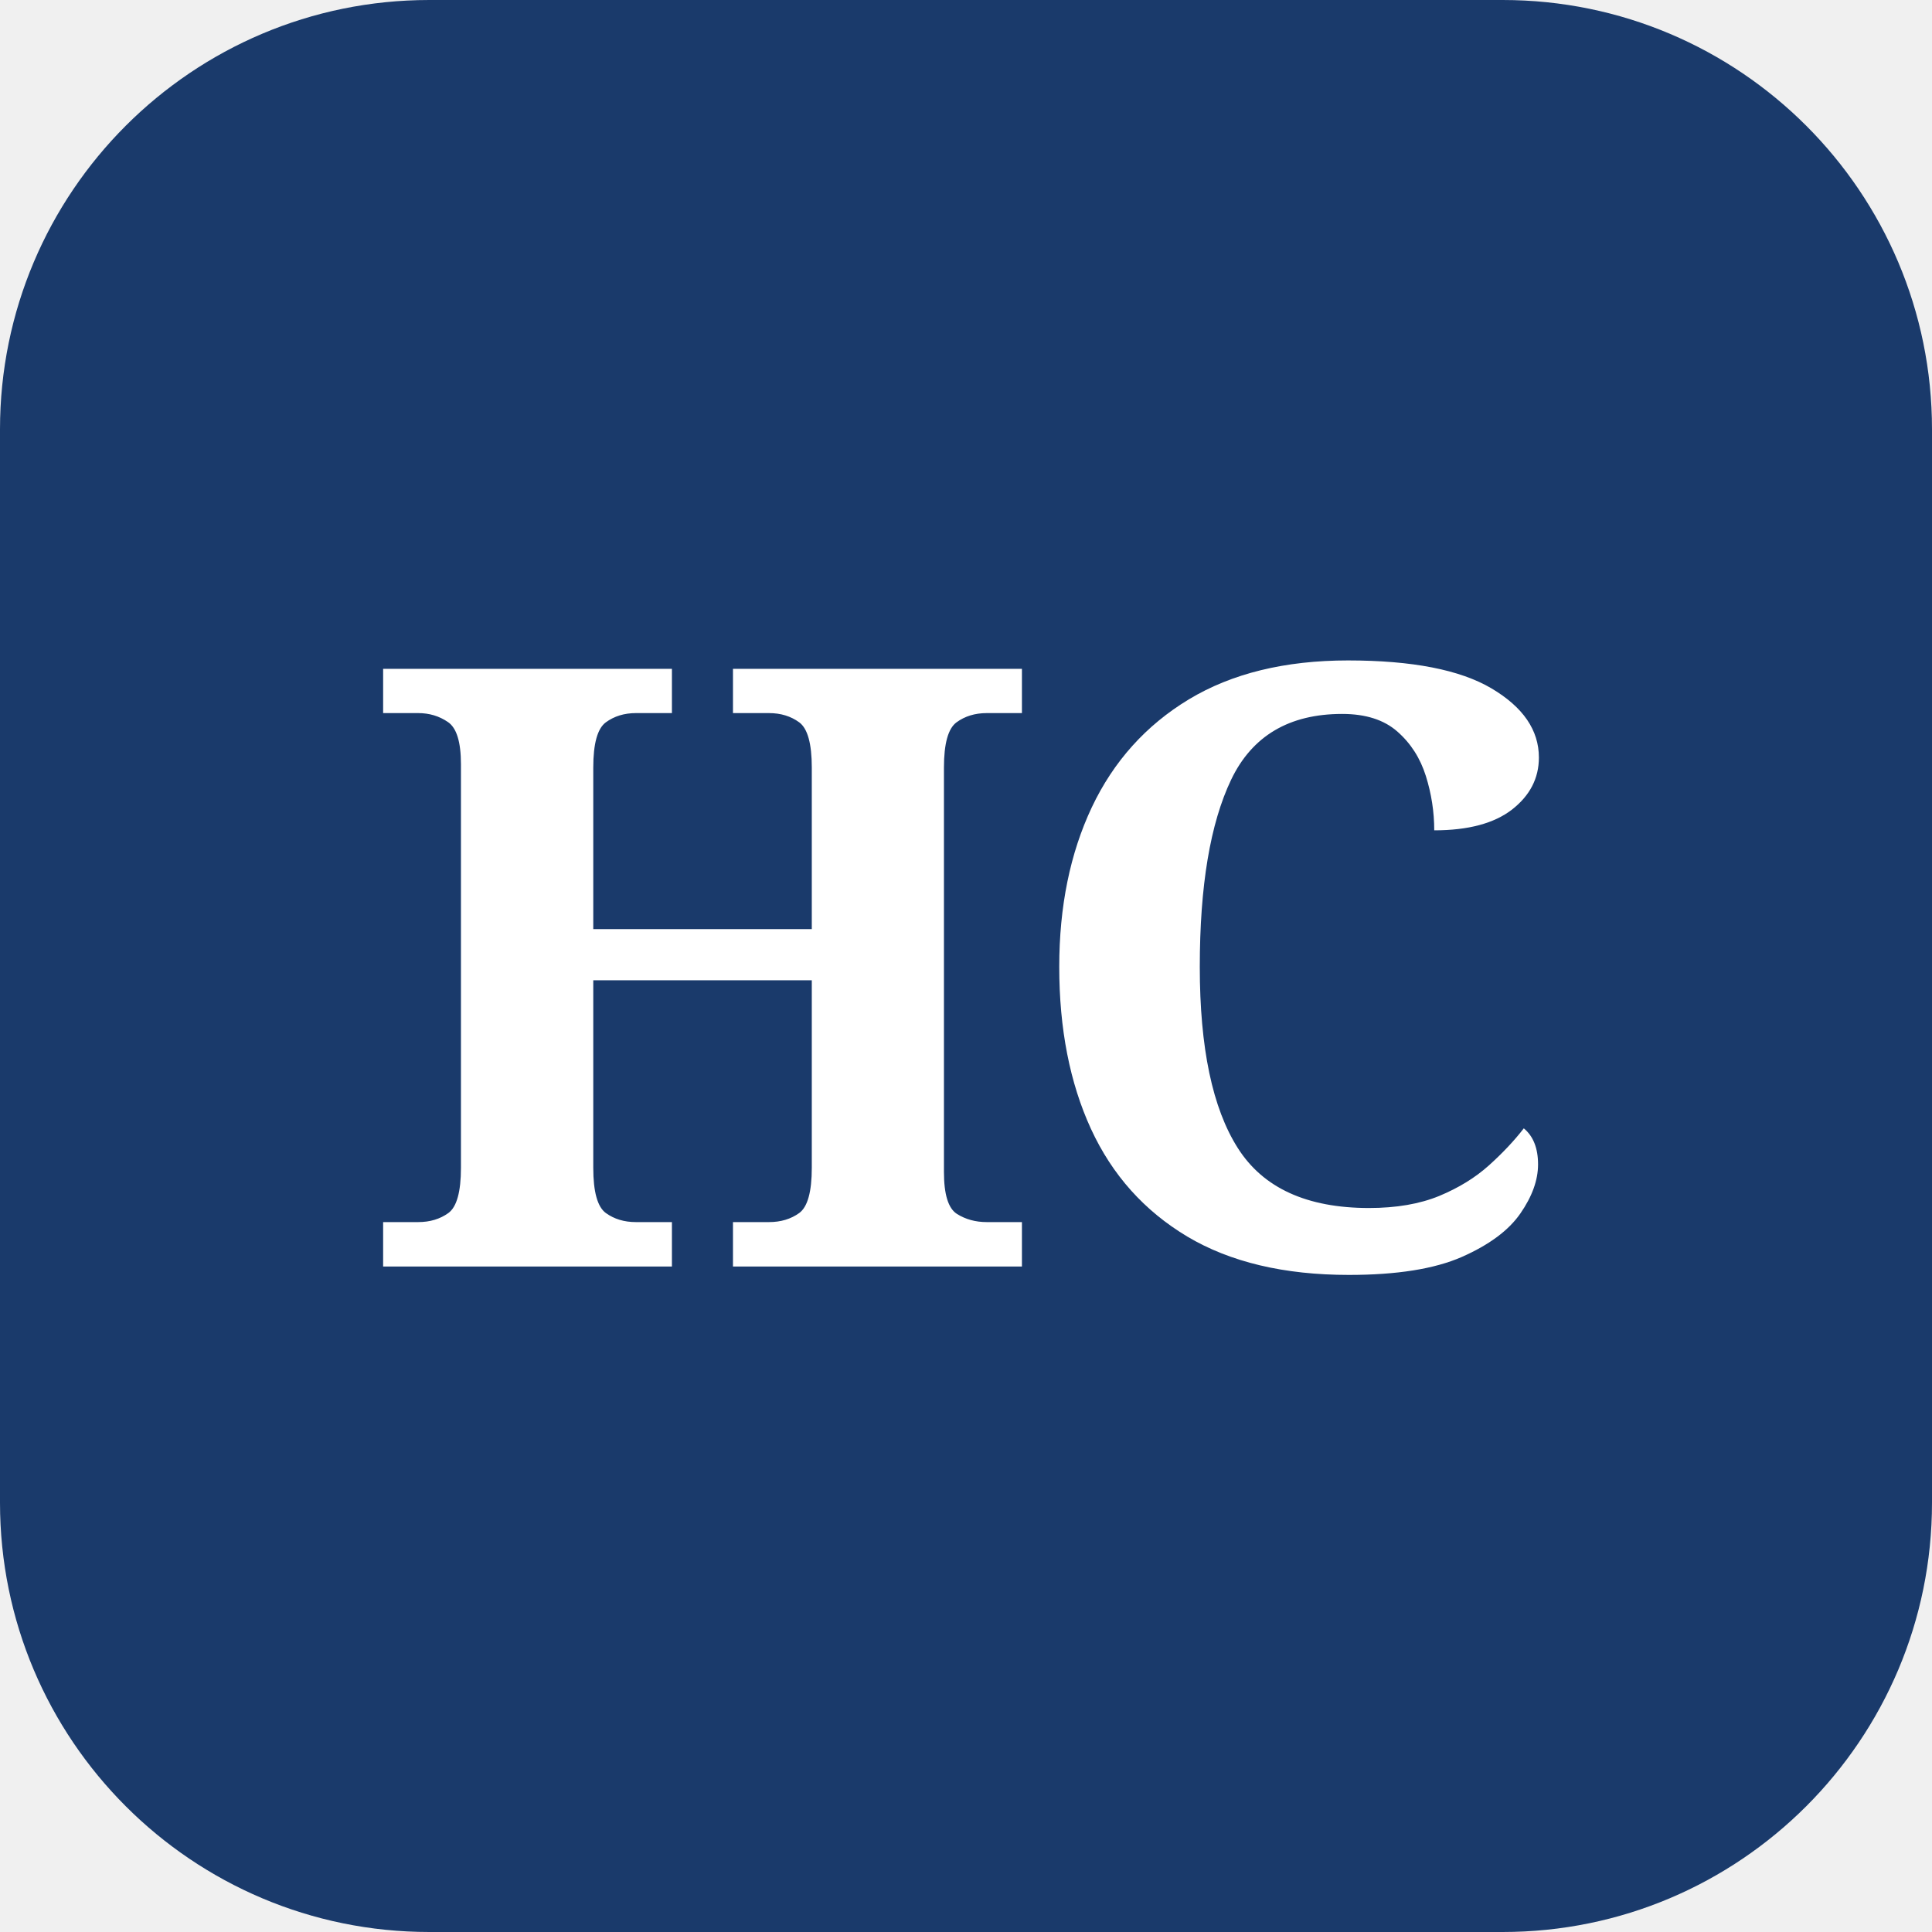
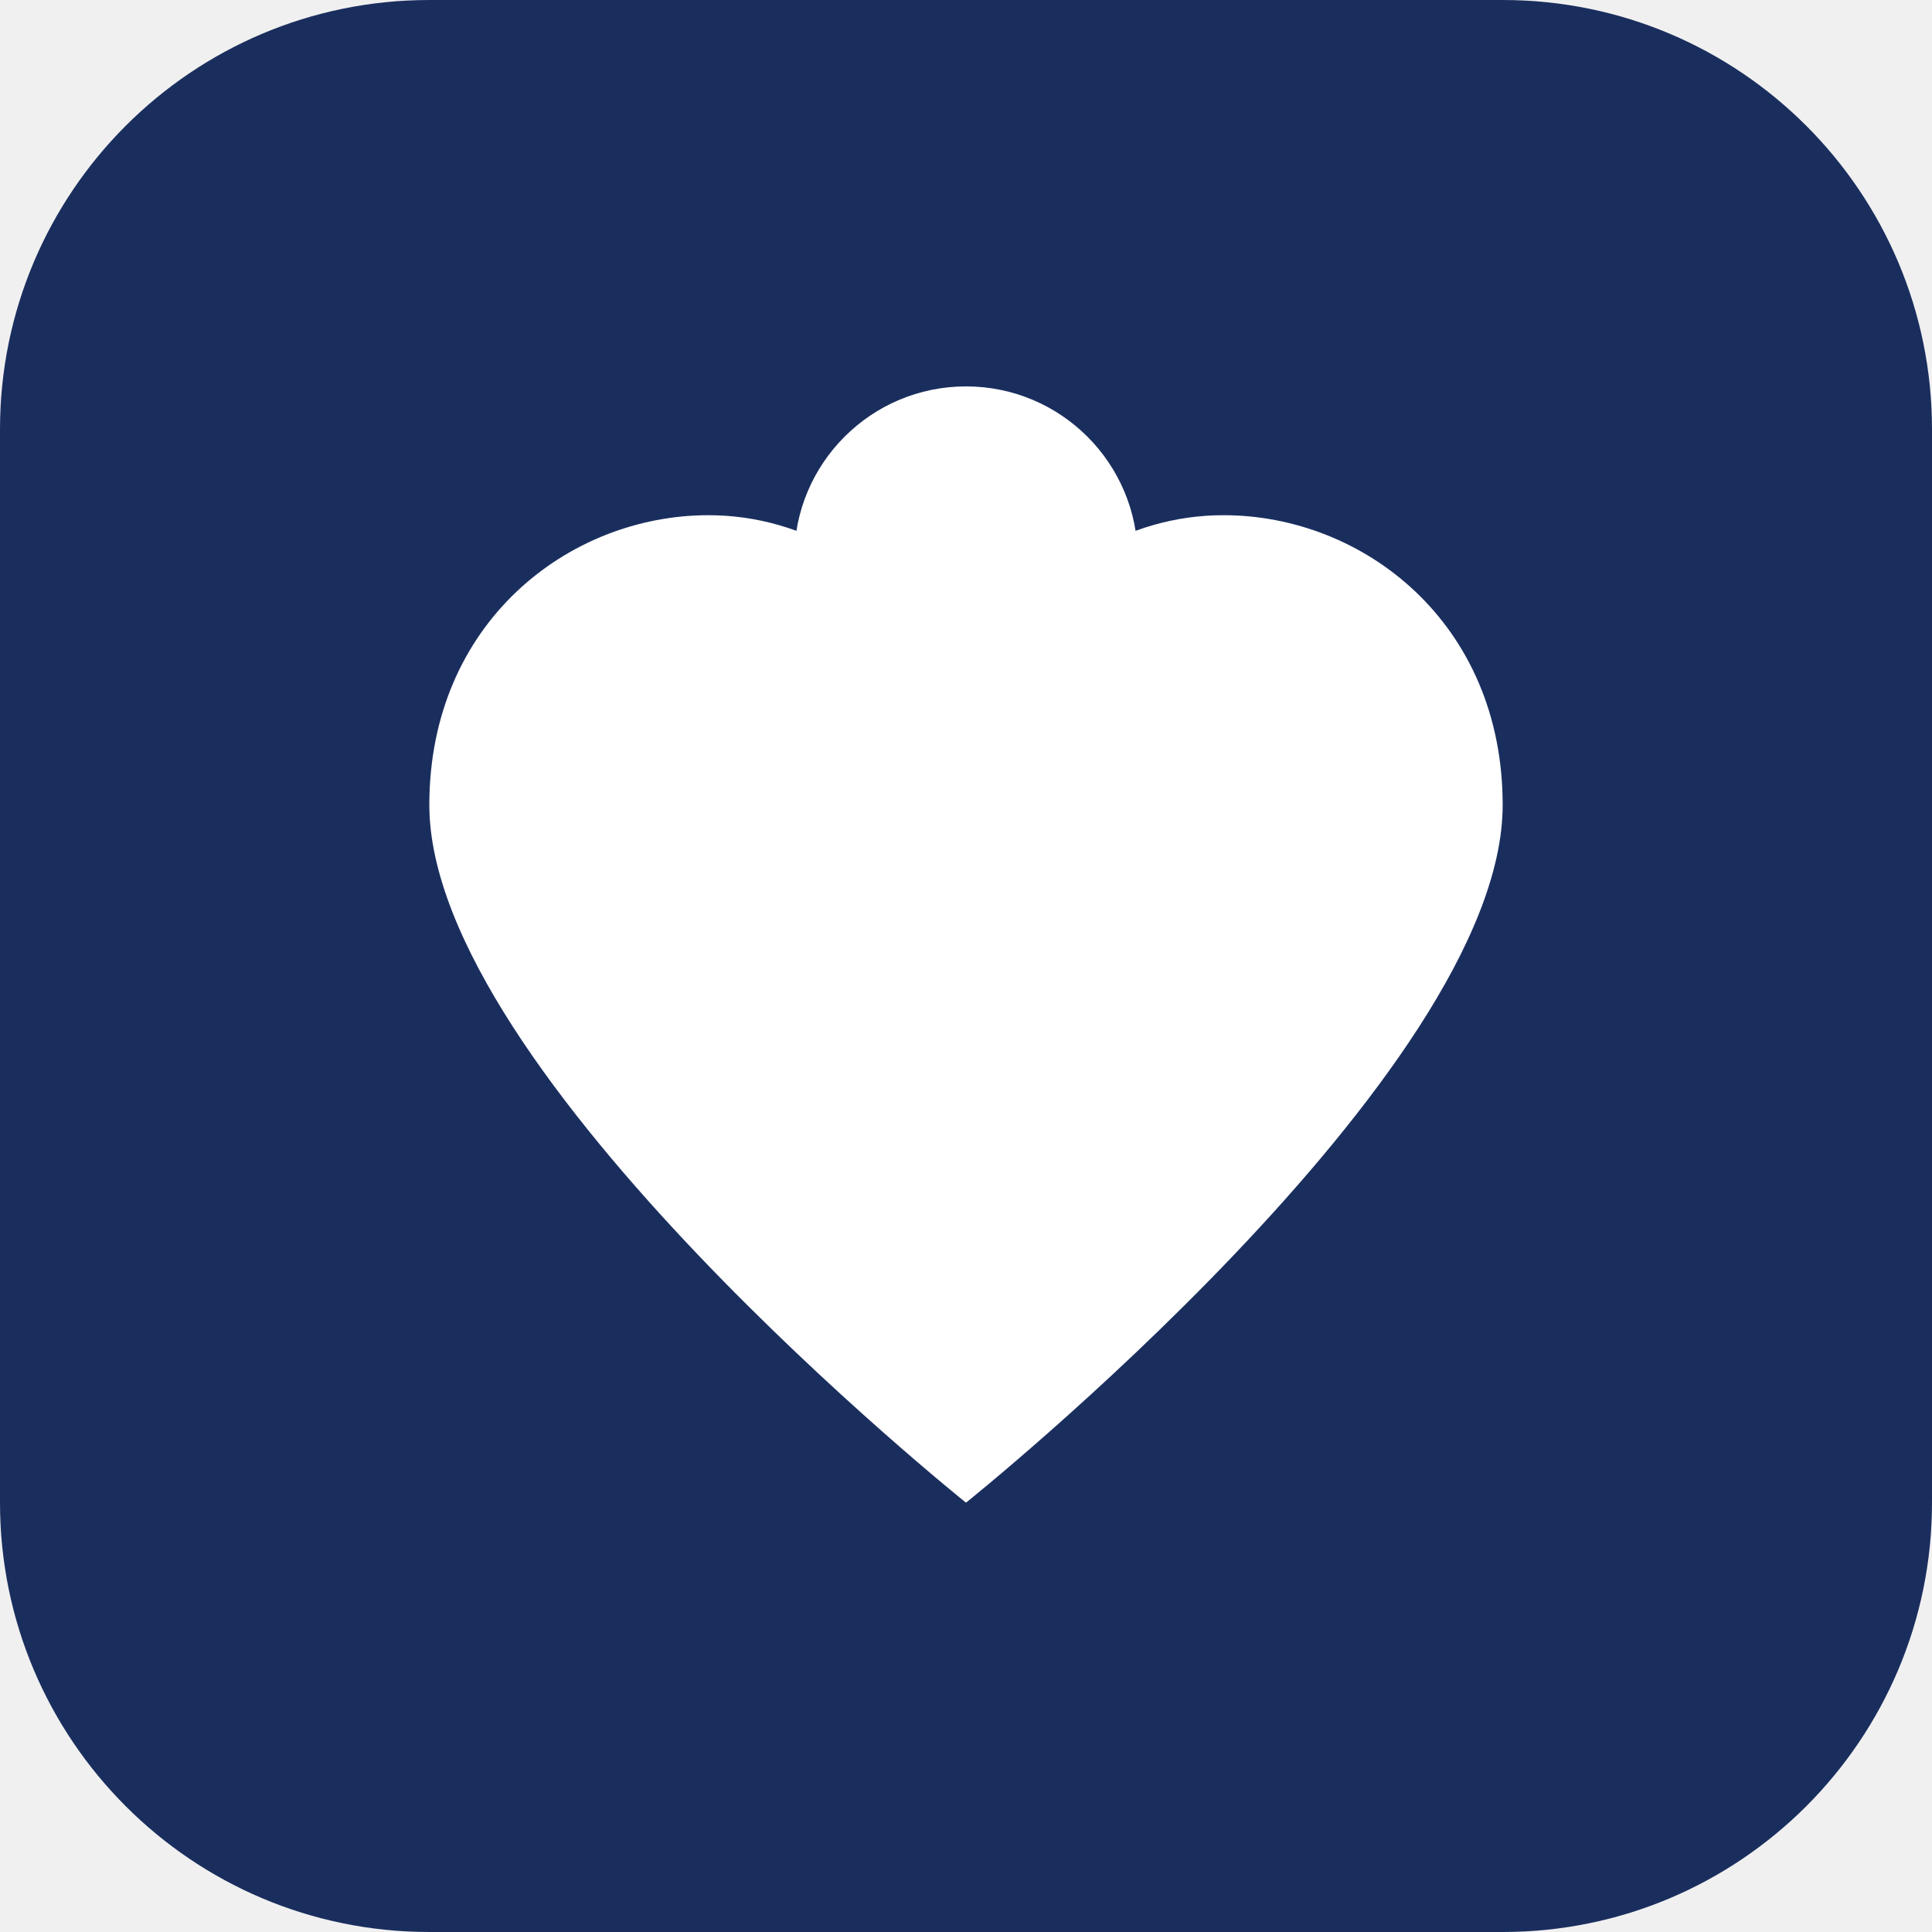
<svg xmlns="http://www.w3.org/2000/svg" width="180" height="180" viewBox="0 0 180 180" fill="none">
-   <rect width="180" height="180" rx="40" fill="#1a3a6b" />
-   <text x="90" y="118" font-family="Georgia,serif" font-size="78" font-weight="700" fill="white" text-anchor="middle" letter-spacing="-3">HC</text>
+   <rect width="180" height="180" rx="40" fill="#1a2e5e" />
+   <circle cx="90" cy="52" r="16" fill="white" />
+   <path d="M90 140 C90 140 40 100 40 75 C40 58 53 48 66 48 C75 48 83 53 90 62 C97 53 105 48 114 48 C127 48 140 58 140 75 C140 100 90 140 90 140Z" fill="white" />
</svg>
